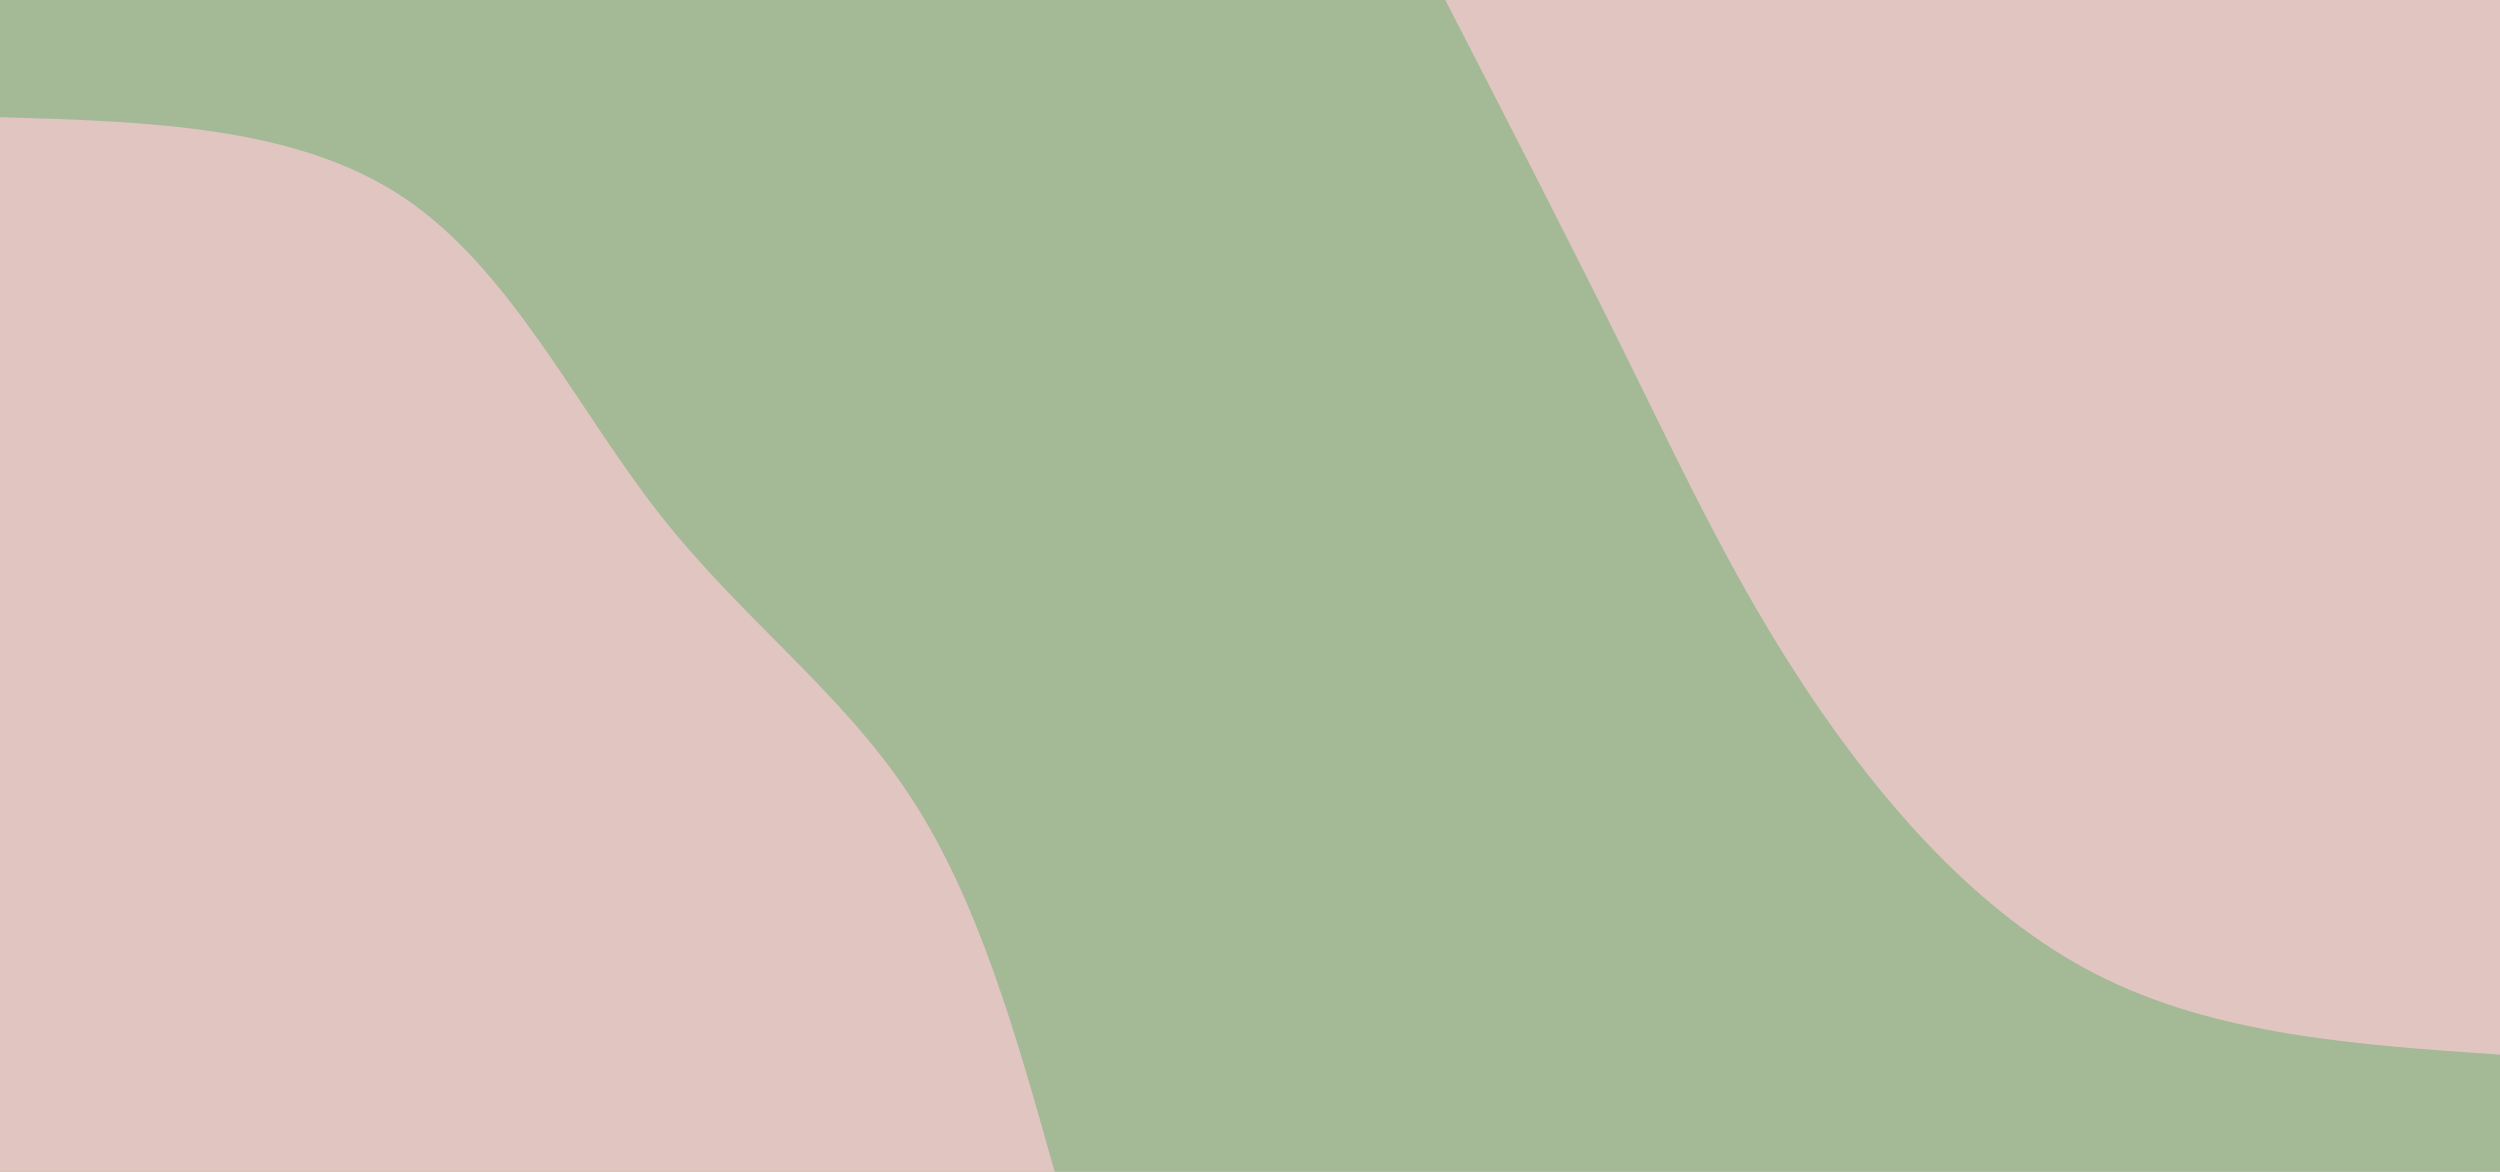
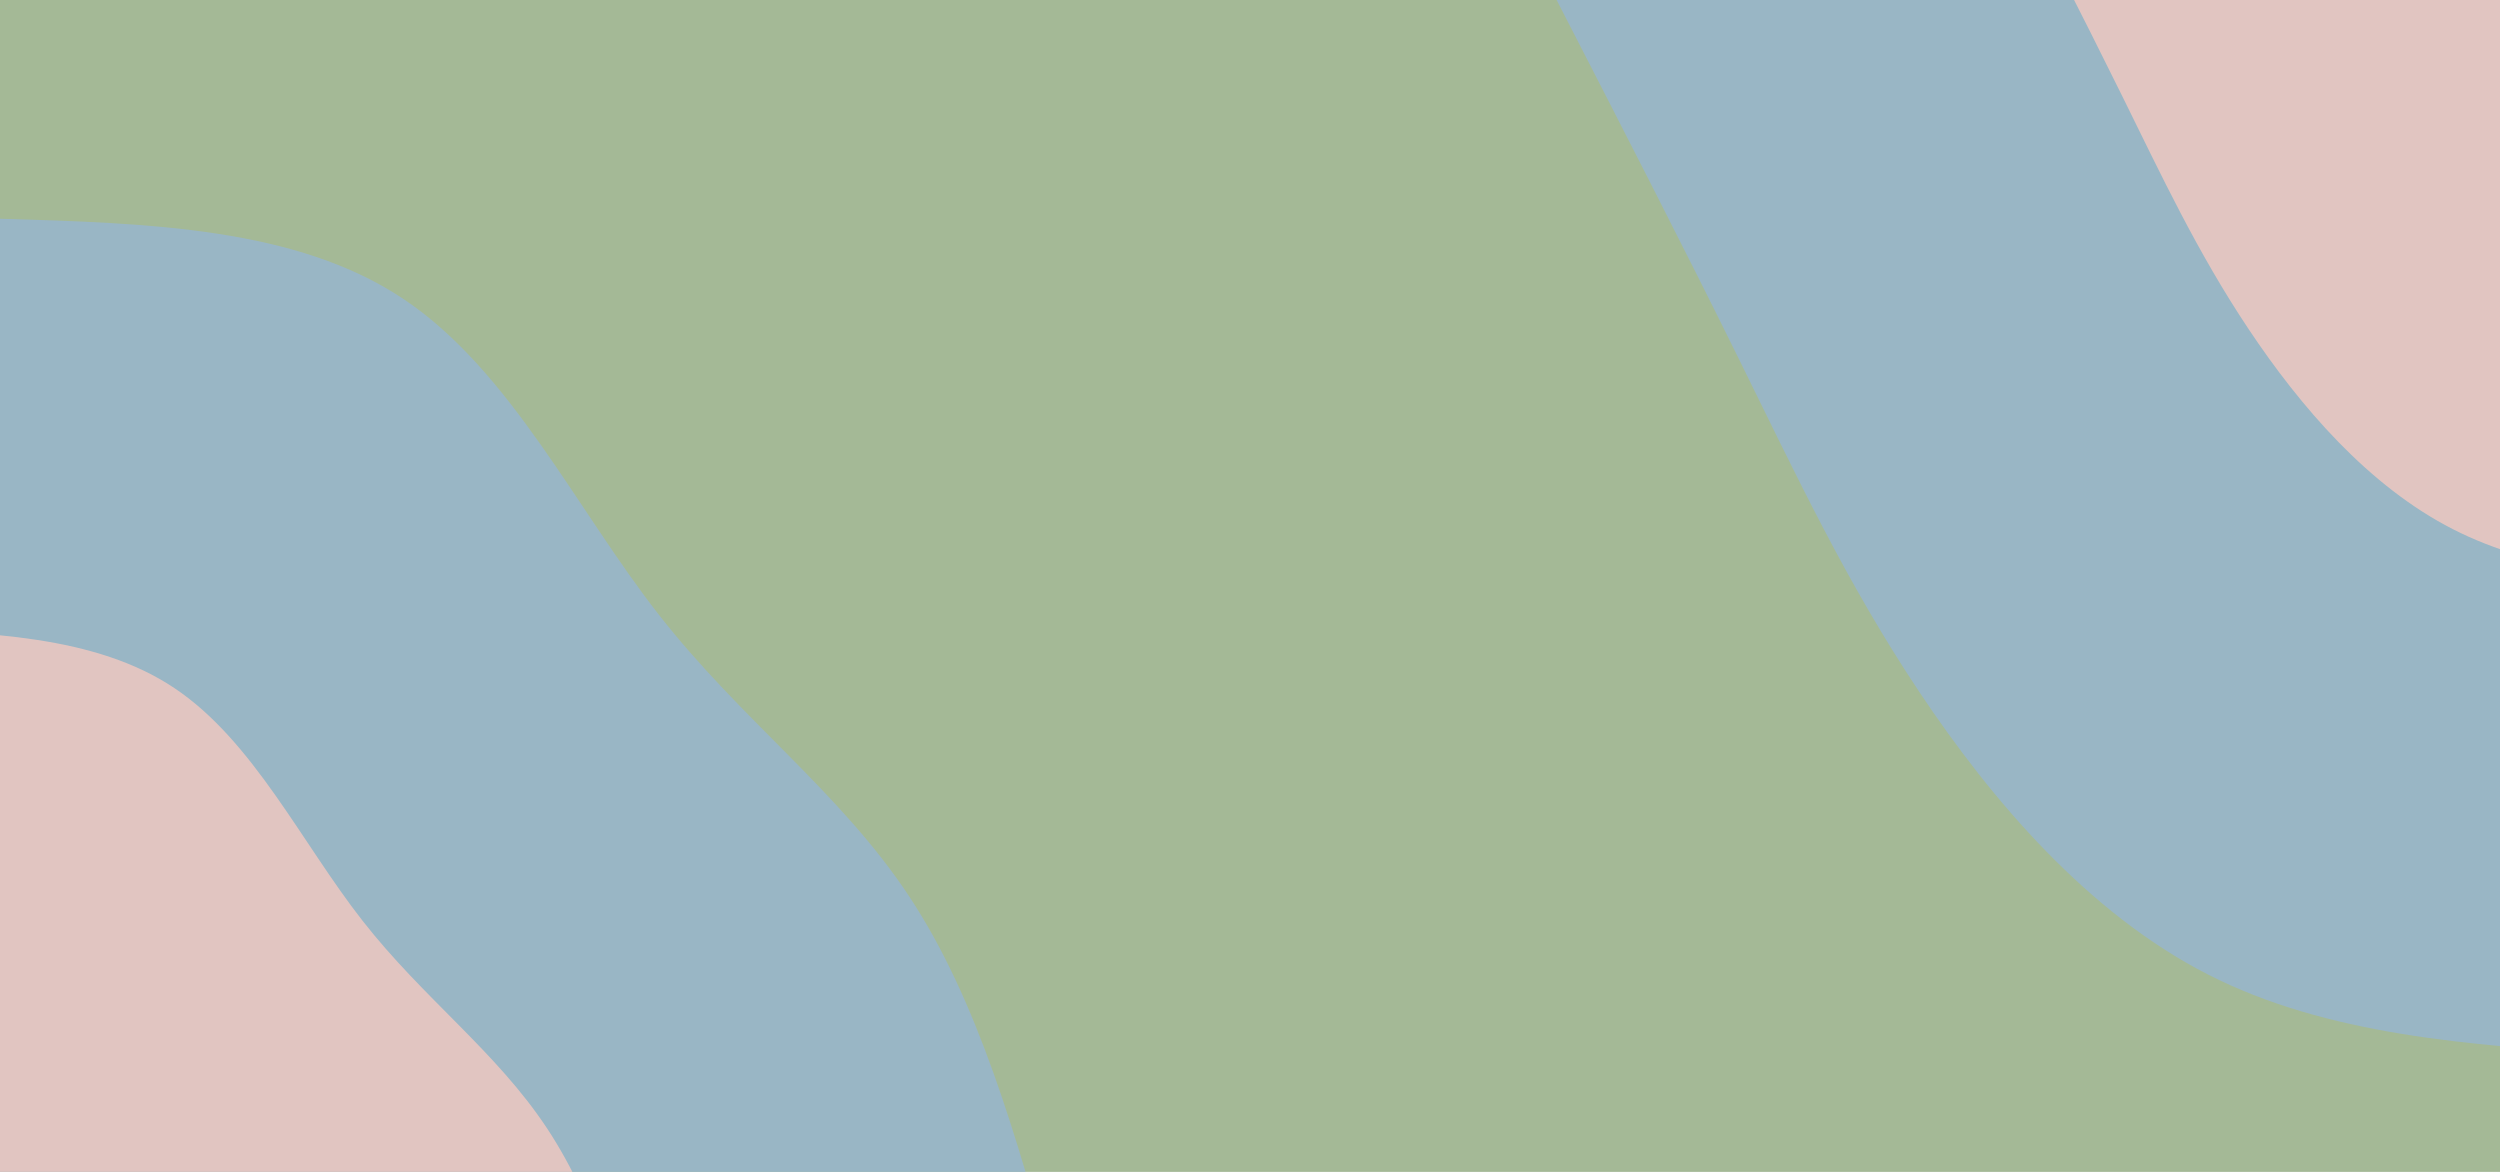
- <svg xmlns="http://www.w3.org/2000/svg" id="visual" viewBox="0 0 1280 600" width="1280" height="600" version="1.1">
-   <rect x="0" y="0" width="1280" height="600" fill="#A4B996" />
+ <svg xmlns="http://www.w3.org/2000/svg" width="1280" height="600" viewBox="0 0 1280 600" fill="none">
+   <g clip-path="url(#clip0)">
+     <path d="M1280 0H0V600H1280V0Z" fill="#A4B996" />
+     <path d="M1337 540C1264.2 535 1191.4 530.1 1130.4 498.9C1069.3 467.7 1020.1 410.3 982.7 354.3C945.3 298.2 919.8 243.6 890.8 184.8C861.8 126 829.4 63 797 0H1337V540Z" fill="#99B6C5" />
+     <path d="M1402 300C1350.5 296.463 1299 292.997 1255.85 270.926C1212.63 248.854 1177.82 208.249 1151.37 168.634C1124.91 128.949 1106.87 90.324 1086.35 48.729C1065.84 7.133 1042.92 -37.433 1020 -82H1402V300Z" fill="#E1C5C1" />
+     <path d="M0 112C75.9 114.2 151.9 116.5 206.6 153.1C261.4 189.7 295 260.7 337.3 314.7C379.5 368.7 430.4 405.7 465.6 459.1C500.9 512.5 520.4 582.3 540 652H0V112Z" fill="#99B6C5" />
+     <path d="M-63 322C-7.059 323.621 48.956 325.317 89.272 352.292C129.661 379.268 154.426 431.597 185.603 471.397C216.706 511.197 254.221 538.468 280.164 577.826C306.182 617.183 320.554 668.629 335 720H-63V322Z" fill="#E1C5C1" />
+   </g>
  <defs>
-     <linearGradient id="grad1_0" x1="53.1%" y1="0%" x2="100%" y2="100%">
-       <stop offset="7.333%" stop-color="#a4b996" stop-opacity="1" />
-       <stop offset="92.667%" stop-color="#a4b996" stop-opacity="1" />
-     </linearGradient>
+     <clipPath id="clip0">
+       <rect width="1280" height="600" fill="white" />
+     </clipPath>
  </defs>
-   <defs>
-     <linearGradient id="grad2_0" x1="0%" y1="0%" x2="46.9%" y2="100%">
-       <stop offset="7.333%" stop-color="#a4b996" stop-opacity="1" />
-       <stop offset="92.667%" stop-color="#a4b996" stop-opacity="1" />
-     </linearGradient>
-   </defs>
-   <g transform="translate(1280, 0)">
-     <path d="M0 540C-72.8 535 -145.6 530.1 -206.6 498.9C-267.7 467.7 -316.9 410.3 -354.3 354.3C-391.7 298.2 -417.2 243.6 -446.2 184.8C-475.2 126 -507.6 63 -540 0L0 0Z" fill="#E1C5C1" />
-   </g>
-   <g transform="translate(0, 600)">
-     <path d="M0 -540C75.9 -537.8 151.9 -535.5 206.6 -498.9C261.4 -462.3 295 -391.3 337.3 -337.3C379.5 -283.3 430.4 -246.3 465.6 -192.9C500.9 -139.5 520.4 -69.7 540 0L0 0Z" fill="#E1C5C1" />
-   </g>
</svg>
